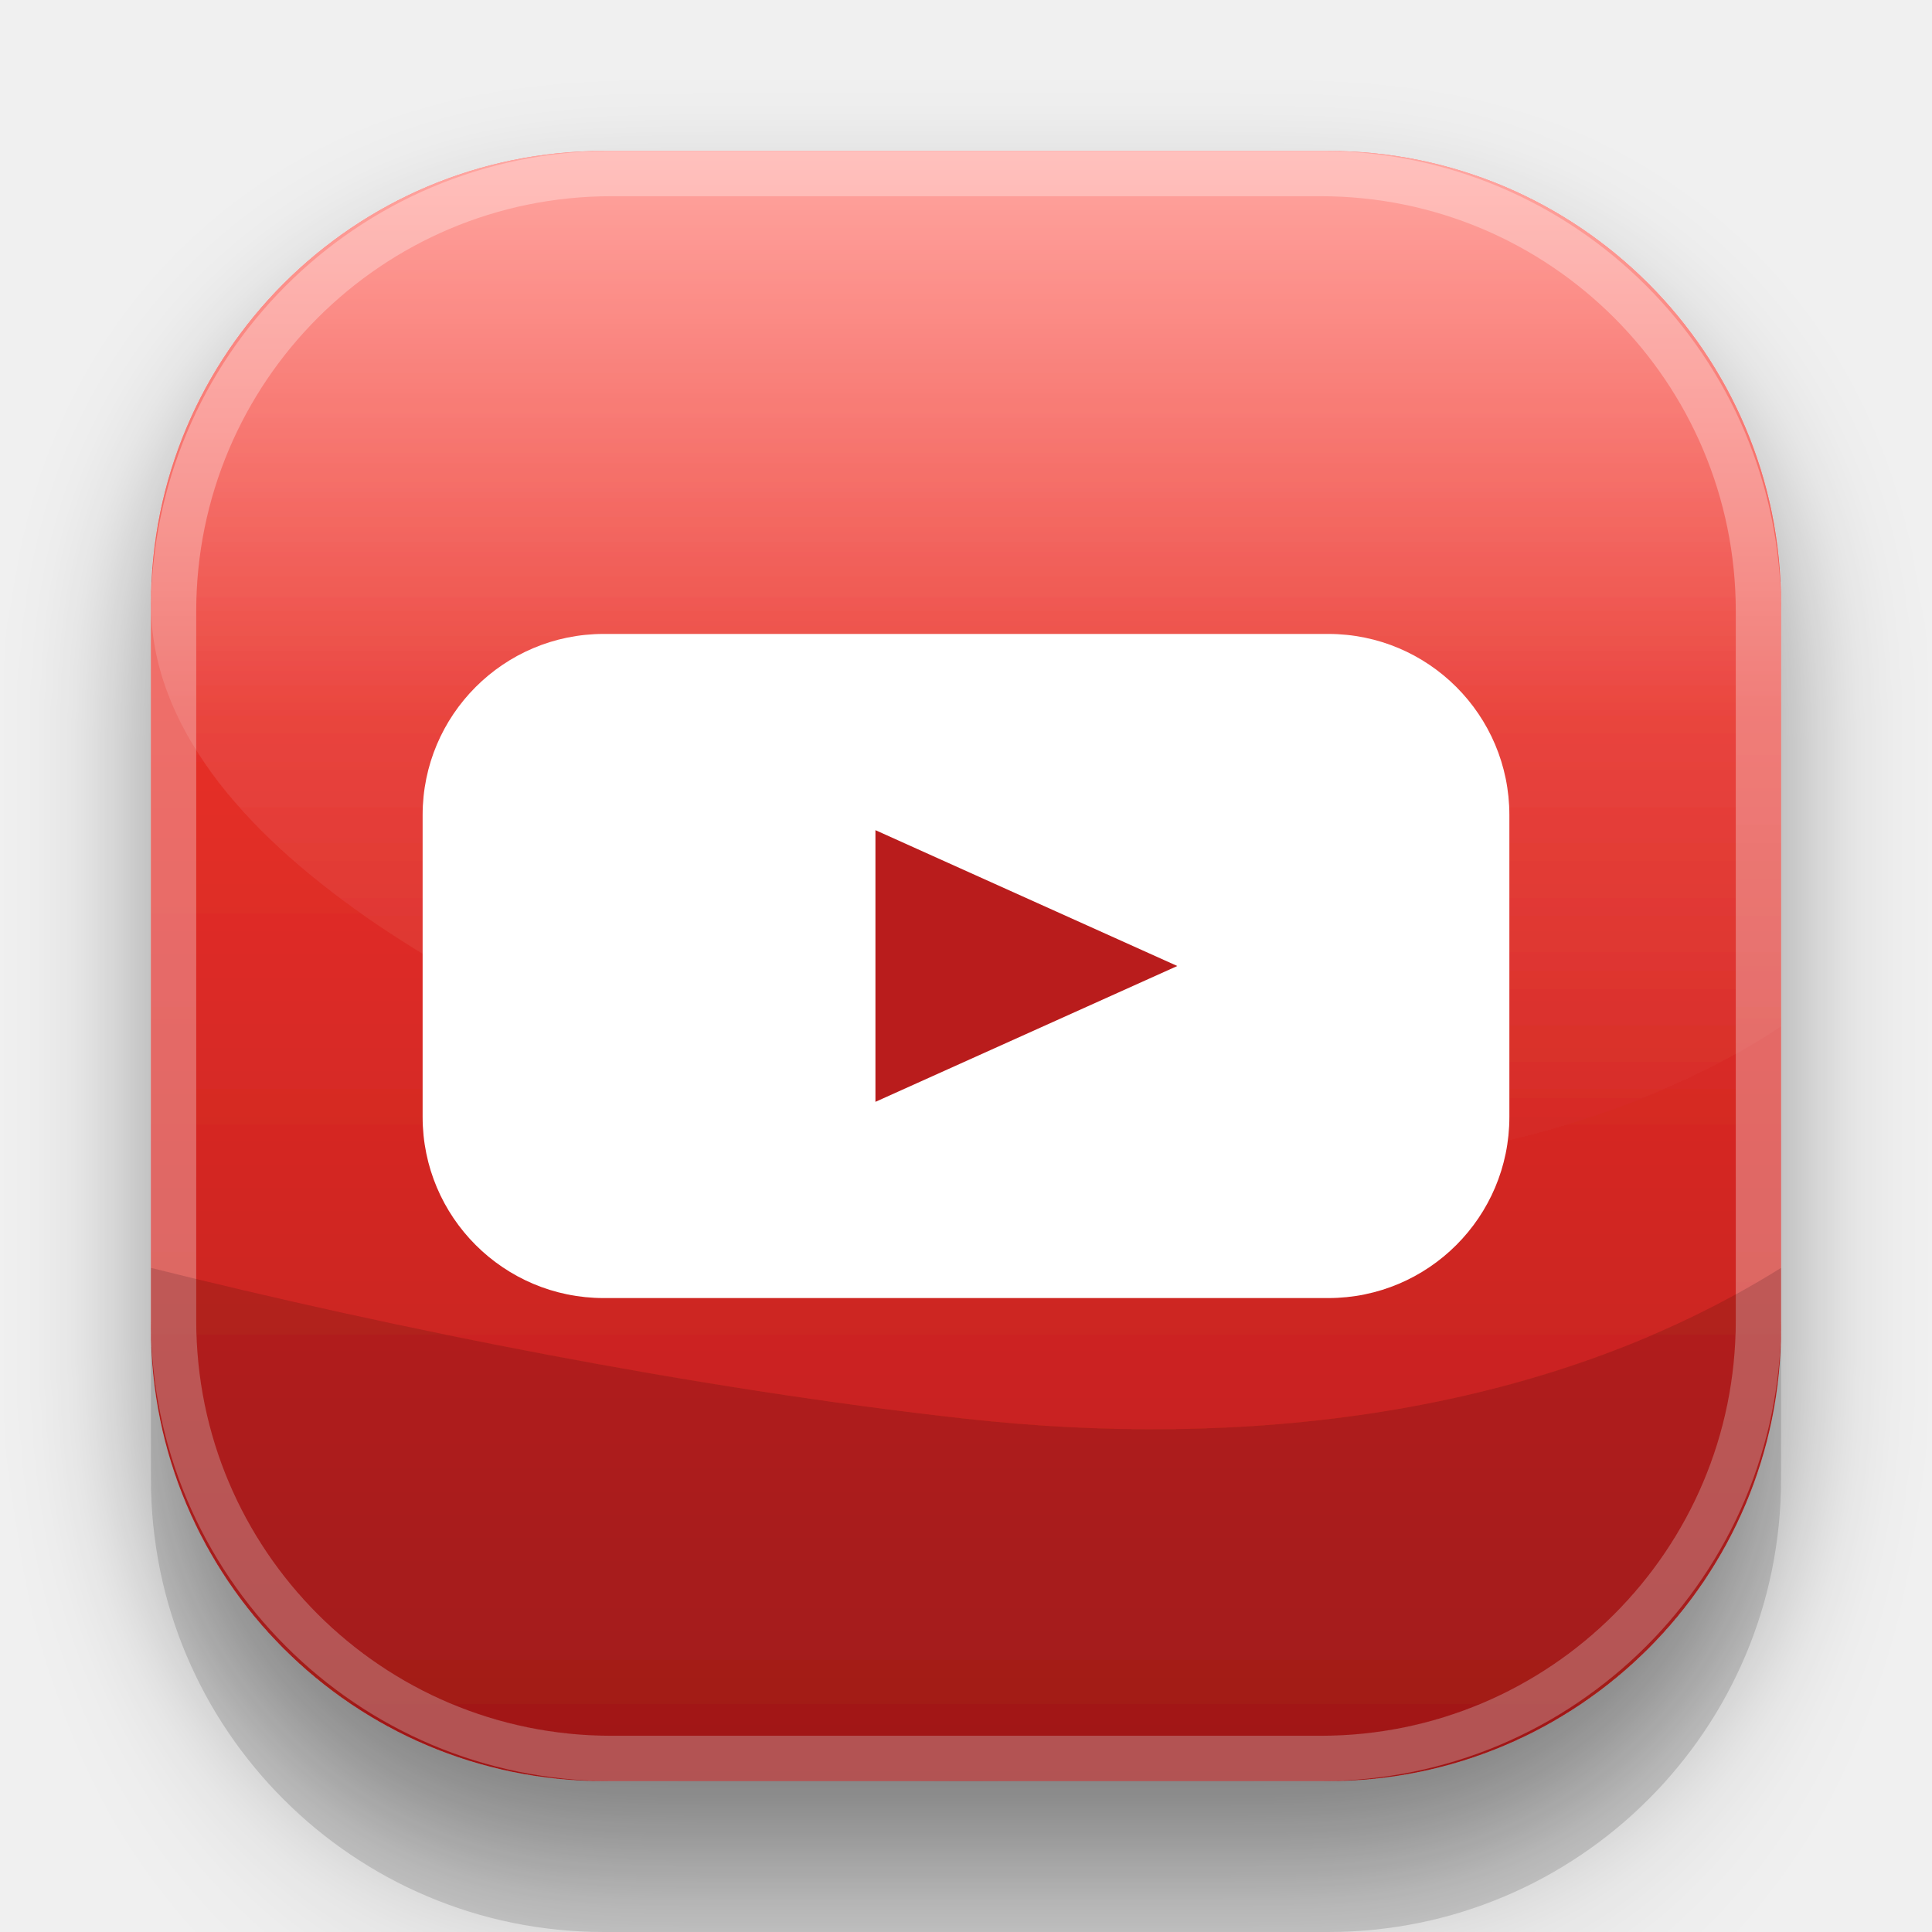
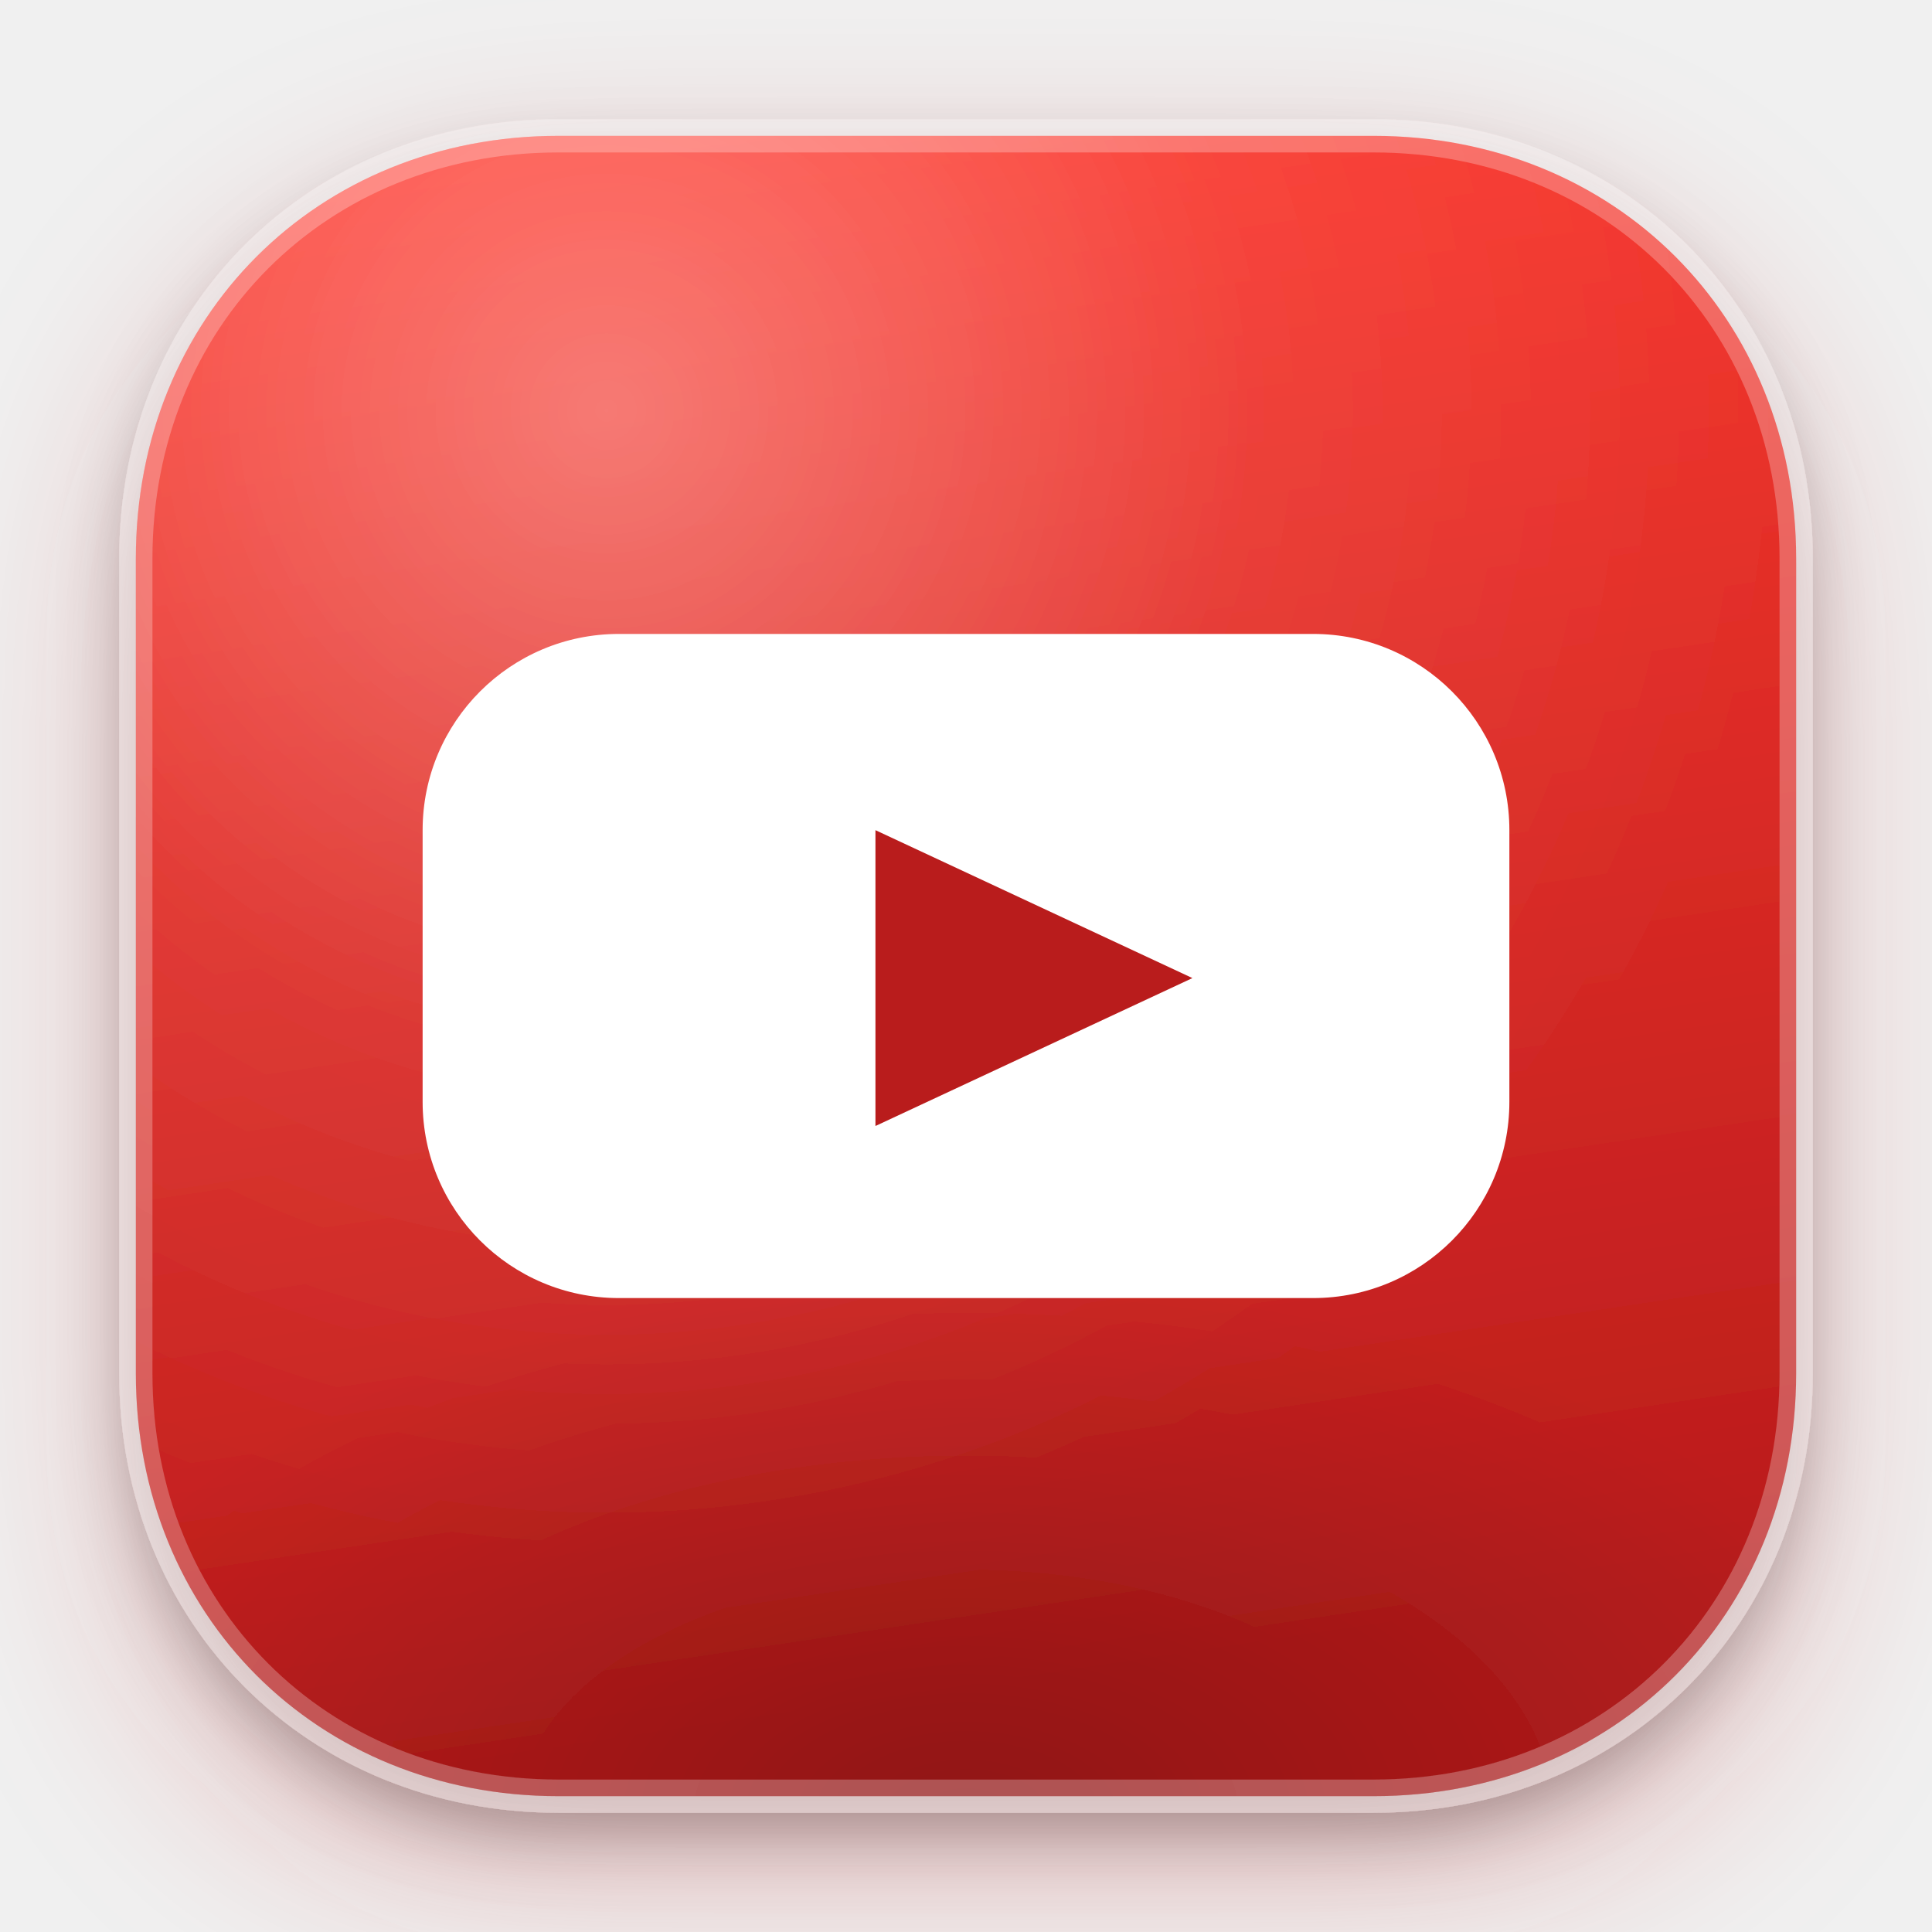
<svg xmlns="http://www.w3.org/2000/svg" viewBox="0 0 64 64" width="64" height="64" role="img">
  <defs>
-     <linearGradient id="g16" x1="0" y1="0" x2="0" y2="1">
+     <linearGradient id="tile16" x1="0" y1="0" x2="0.15" y2="1">
      <stop offset="0" stop-color="#FF3B30" />
      <stop offset="1" stop-color="#B91C1C" />
    </linearGradient>
-     <linearGradient id="h16" x1="0" y1="0" x2="0" y2="1">
-       <stop offset="0" stop-color="#ffffff" stop-opacity=".55" />
-       <stop offset=".55" stop-color="#ffffff" stop-opacity=".10" />
+     <radialGradient id="gloss16" cx="0.28" cy="0.16" r="0.72">
+       <stop offset="0" stop-color="#ffffff" stop-opacity=".34" />
+       <stop offset="0.55" stop-color="#ffffff" stop-opacity=".07" />
      <stop offset="1" stop-color="#ffffff" stop-opacity="0" />
-     </linearGradient>
-     <filter id="s16" x="-40%" y="-40%" width="180%" height="180%">
-       <feDropShadow dx="0" dy="2.5" stdDeviation="2.2" flood-color="#0a0a0a" flood-opacity=".38" />
+     </radialGradient>
+     <radialGradient id="shade16" cx="0.5" cy="1.02" r="0.6">
+       <stop offset="0" stop-color="#000000" stop-opacity=".22" />
+       <stop offset="1" stop-color="#000000" stop-opacity="0" />
+     </radialGradient>
+     <filter id="amb16" x="-60%" y="-60%" width="220%" height="220%">
+       <feGaussianBlur stdDeviation="3.4" />
    </filter>
+     <filter id="gl16" x="-30%" y="-30%" width="160%" height="160%">
+       <feDropShadow dx="0" dy="1" stdDeviation="1.1" flood-color="#000000" flood-opacity=".28" />
+     </filter>
+     <clipPath id="clip16">
+       <path d="M18.5 4.5h27c8 0 14 6 14 14v27c0 8-6 14-14 14h-27c-8 0-14-6-14-14v-27c0-8 6-14 14-14z" />
+     </clipPath>
  </defs>
-   <ellipse cx="32" cy="55" rx="19" ry="4" fill="#0a0a0a" opacity=".16" />
-   <g filter="url(#s16)">
-     <rect x="5" y="5" width="54" height="54" rx="15" fill="url(#g16)" />
-     <rect x="5.75" y="5.75" width="52.5" height="52.5" rx="14.5" fill="none" stroke="#ffffff" stroke-opacity=".30" stroke-width="1.5" />
-     <path d="M5 20a15 15 0 0 1 15-15h24a15 15 0 0 1 15 15v14c-9 6-24 6-33 3              s-21-9-21-17z" fill="url(#h16)" />
-     <path d="M5 42v7a15 15 0 0 0 15 15h24a15 15 0 0 0 15-15v-7              c-8 5-18 6-27 5s-19-3-27-5z" fill="#000000" opacity=".14" />
+   <path d="M18.5 4.5h27c8 0 14 6 14 14v27c0 8-6 14-14 14h-27c-8 0-14-6-14-14v-27c0-8 6-14 14-14z" fill="#B91C1C" opacity=".30" filter="url(#amb16)" transform="translate(0,2.5)" />
+   <g filter="url(#gl16)">
+     <path d="M18.5 4.5h27c8 0 14 6 14 14v27c0 8-6 14-14 14h-27c-8 0-14-6-14-14v-27c0-8 6-14 14-14z" fill="url(#tile16)" />
+     <g clip-path="url(#clip16)">
+       <rect x="4.5" y="4.5" width="55" height="55" fill="url(#gloss16)" />
+       <rect x="4.5" y="30" width="55" height="29.5" fill="url(#shade16)" />
+     </g>
+     <path d="M18.5 4.5h27c8 0 14 6 14 14v27c0 8-6 14-14 14h-27c-8 0-14-6-14-14v-27c0-8 6-14 14-14z" fill="none" stroke="#ffffff" stroke-opacity=".26" stroke-width="1.1" />
  </g>
  <g>
-     <rect x="14" y="21" width="36" height="22" rx="6" fill="#fff" />
-     <path d="M29 27.5l10 4.5-10 4.5z" fill="#B91C1C" />
+     <rect x="14" y="21" width="36" height="22" rx="6.5" fill="#fff" />
+     <path d="M29 27.5l10.5 4.9-10.5 4.9z" fill="#B91C1C" />
  </g>
</svg>
